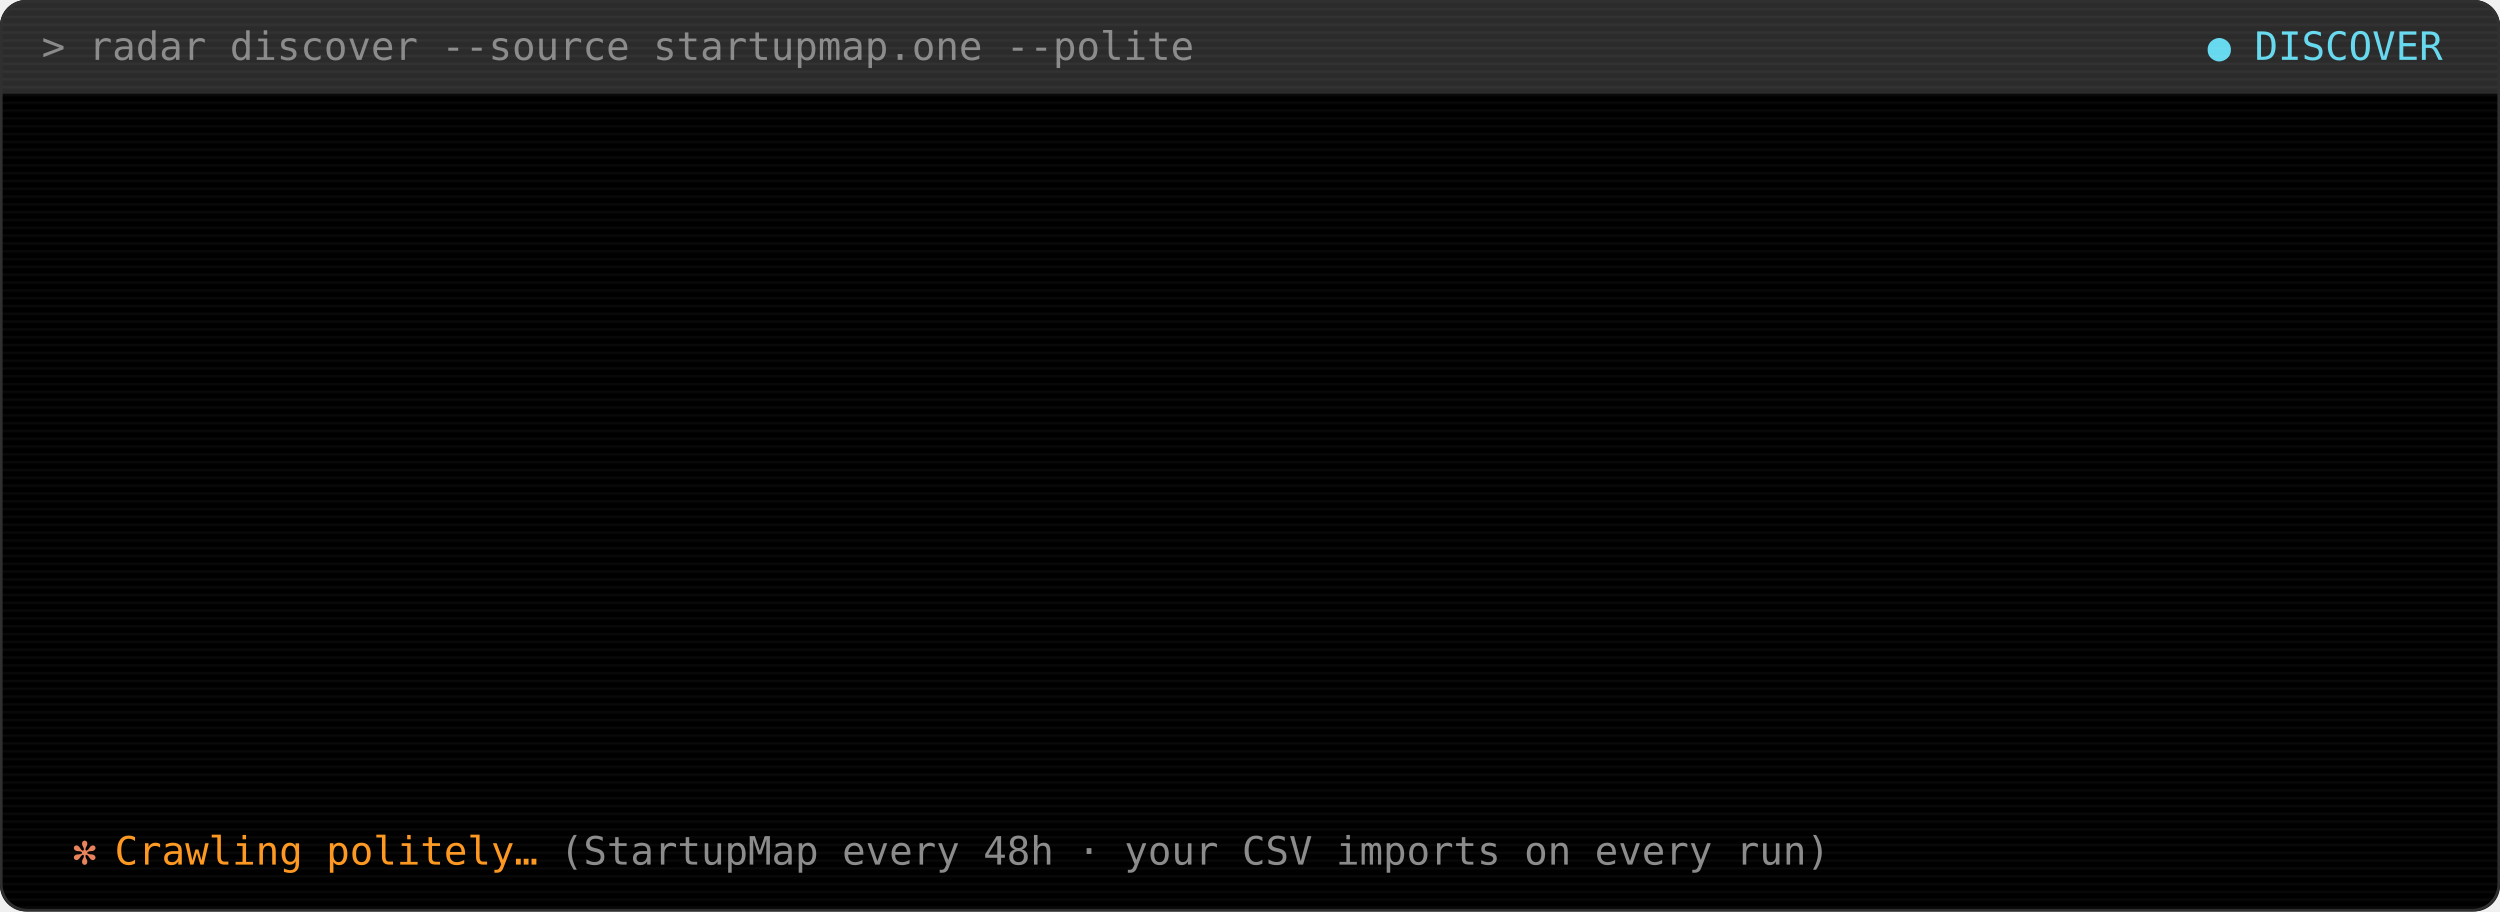
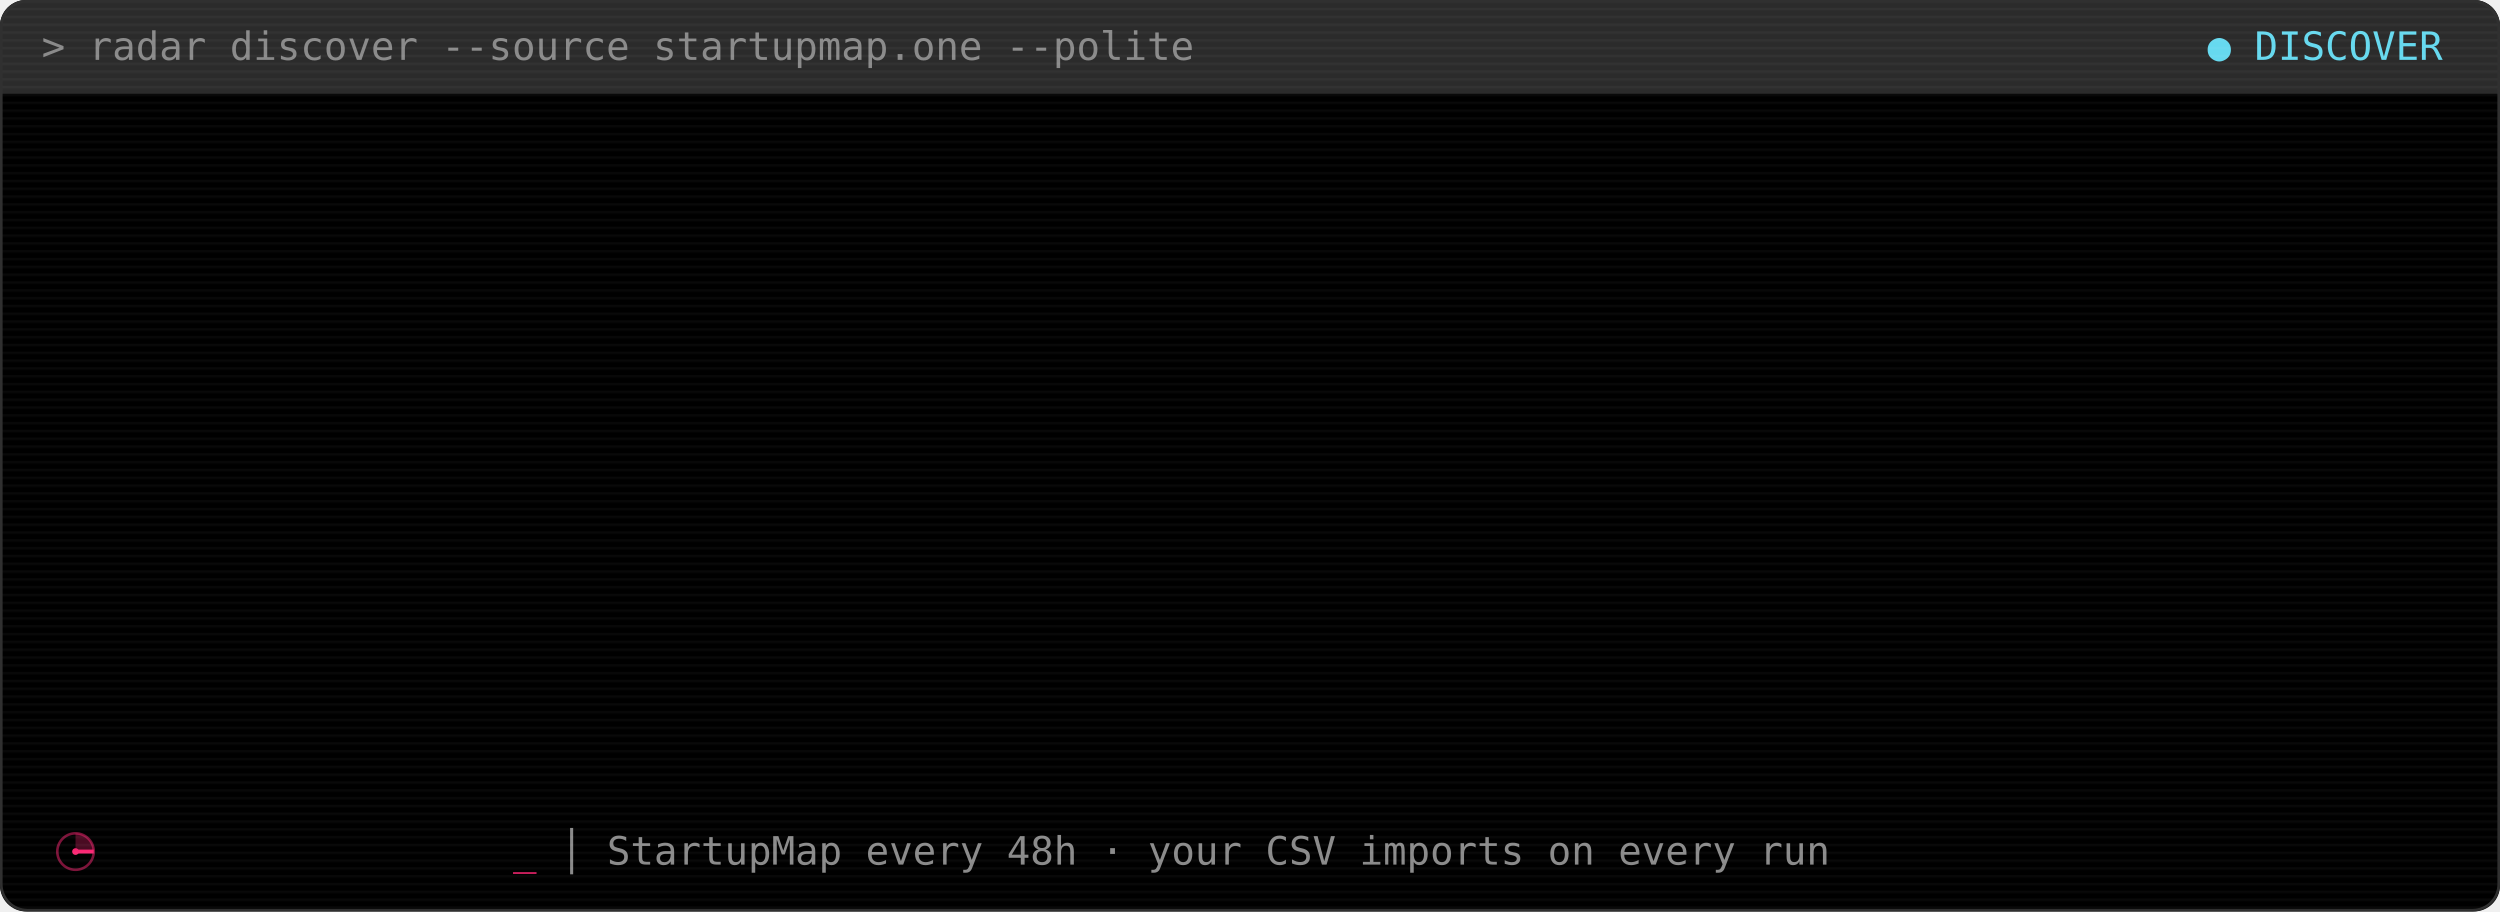
<svg xmlns="http://www.w3.org/2000/svg" width="960" height="350" viewBox="0 0 960 350" role="img" aria-labelledby="01-discover-t">
  <style>
  text { font-family: 'JetBrains Mono','Cascadia Mono',Consolas,Menlo,'DejaVu Sans Mono',monospace; font-size: 15px; }
-   .spin { transform-box: fill-box; transform-origin: center; animation: spin 2.4s linear infinite; }
  .led { animation: led 1.6s steps(2, jump-none) infinite; }
  .roll { animation: roll 0.18s steps(2) infinite; }
  .glow { filter: drop-shadow(0 0 6px rgba(0,255,65,0.55)); }
  .glitch-r { animation: gr 3.2s steps(1) infinite; }
  .glitch-c { animation: gc 3.2s steps(1) infinite; }
-   @keyframes spin { to { transform: rotate(360deg); } }
  @keyframes led { 50% { opacity: 0.25; } }
  @keyframes roll { 50% { transform: translateY(1px); } }
  @keyframes gr { 0%,88%,100% { transform: translate(0,0); } 90% { transform: translate(-4px,1px); } 94% { transform: translate(3px,-1px); } }
  @keyframes gc { 0%,88%,100% { transform: translate(0,0); } 91% { transform: translate(4px,-1px); } 95% { transform: translate(-3px,1px); } }
-   @media (prefers-reduced-motion: reduce) { .spin, .led, .roll, .glitch-r, .glitch-c { animation: none; } }
+   @media (prefers-reduced-motion: reduce) { .led, .roll, .glitch-r, .glitch-c { animation: none; } }
</style>
  <defs>
    <clipPath id="01-discover-win">
      <rect width="960" height="350" rx="10" />
    </clipPath>
    <pattern id="01-discover-scan" width="6" height="3" patternUnits="userSpaceOnUse">
      <rect width="6" height="1" fill="#ffffff" opacity="0.035" />
    </pattern>
    <clipPath id="01-discover-c0">
      <rect x="0" y="49" width="0" height="27">
        <animate attributeName="width" values="44;461" begin="0.35s" dur="0.72s" fill="freeze" />
      </rect>
    </clipPath>
    <clipPath id="01-discover-c1">
      <rect x="0" y="74" width="0" height="27">
        <animate attributeName="width" values="108;660" begin="1.39s" dur="0.96s" fill="freeze" />
      </rect>
    </clipPath>
    <clipPath id="01-discover-c2">
      <rect x="0" y="99" width="0" height="27">
        <animate attributeName="width" values="108;777" begin="2.47s" dur="1.17s" fill="freeze" />
      </rect>
    </clipPath>
    <clipPath id="01-discover-c3">
      <rect x="0" y="124" width="0" height="27">
        <animate attributeName="width" values="108;705" begin="3.76s" dur="1.04s" fill="freeze" />
      </rect>
    </clipPath>
    <clipPath id="01-discover-c4">
      <rect x="0" y="149" width="0" height="27">
        <animate attributeName="width" values="108;579" begin="4.92s" dur="0.82s" fill="freeze" />
      </rect>
    </clipPath>
    <clipPath id="01-discover-c5">
      <rect x="0" y="174" width="0" height="27">
        <animate attributeName="width" values="108;615" begin="5.85s" dur="0.88s" fill="freeze" />
      </rect>
    </clipPath>
    <clipPath id="01-discover-c6">
      <rect x="0" y="199" width="0" height="27">
        <animate attributeName="width" values="108;597" begin="6.85s" dur="0.85s" fill="freeze" />
      </rect>
    </clipPath>
    <clipPath id="01-discover-c7">
      <rect x="0" y="224" width="0" height="27">
        <animate attributeName="width" values="108;642" begin="7.82s" dur="0.93s" fill="freeze" />
      </rect>
    </clipPath>
    <clipPath id="01-discover-c8">
      <rect x="0" y="249" width="0" height="27">
        <animate attributeName="width" values="108;678" begin="8.87s" dur="0.99s" fill="freeze" />
      </rect>
    </clipPath>
    <clipPath id="01-discover-c9">
      <rect x="0" y="274" width="0" height="27">
        <animate attributeName="width" values="44;677" begin="9.98s" dur="1.10s" fill="freeze" />
+       </rect>
+     </clipPath>
+     <clipPath id="01-discover-sw">
+       <rect x="44" y="316" width="0" height="22">
+         <animate attributeName="width" values="0;153;153" keyTimes="0;0.075;1" dur="6s" begin="0.4s" repeatCount="indefinite" />
+       </rect>
+     </clipPath>
+     <clipPath id="01-discover-sn">
+       <rect x="44" y="316" width="153" height="22">
+         <animate attributeName="x" values="44;197;197" keyTimes="0;0.075;1" dur="6s" begin="0.4s" repeatCount="indefinite" />
      </rect>
    </clipPath>
  </defs>
  <g clip-path="url(#01-discover-win)">
    <rect width="960" height="350" fill="#000" />
    <rect width="960" height="36" fill="#2b2b2b" />
    <text x="16" y="23" fill="#8a8a8a" textLength="441" lengthAdjust="spacingAndGlyphs" xml:space="preserve">&gt; radar discover --source startupmap.one --polite</text>
    <text x="938" y="23" text-anchor="end" fill="#66d9ef" font-size="13">
      <tspan class="led">●</tspan> DISCOVER</text>
    <g clip-path="url(#01-discover-c0)">
      <text x="22" y="68" fill="#8a8a8a">⎿</text>
      <text x="44" y="68" fill="#f8f8f2" textLength="144" lengthAdjust="spacingAndGlyphs" xml:space="preserve">Read robots.txt </text>
      <text x="188" y="68" fill="#8a8a8a" textLength="261" lengthAdjust="spacingAndGlyphs" xml:space="preserve">(Allow: /  ·  Disallow: /api)</text>
    </g>
    <rect x="44" y="53" width="9" height="19" fill="#e8e8e8" opacity="0">
      <set attributeName="opacity" to="1" begin="0.35s" />
      <animate attributeName="x" from="44" to="451" begin="0.35s" dur="0.72s" fill="freeze" />
      <set attributeName="opacity" to="0" begin="1.07s" />
    </rect>
    <g clip-path="url(#01-discover-c1)">
      <text x="76" y="93" text-anchor="end" fill="#6e6e6e">1</text>
      <text x="108" y="93" fill="#f92672" textLength="45" lengthAdjust="spacingAndGlyphs" xml:space="preserve">GET  </text>
      <text x="153" y="93" fill="#e6db74" textLength="108" lengthAdjust="spacingAndGlyphs" xml:space="preserve">/sitemap.xml</text>
      <text x="261" y="93" fill="#8a8a8a" textLength="261" lengthAdjust="spacingAndGlyphs" xml:space="preserve">                        200  </text>
      <text x="522" y="93" fill="#ae81ff" textLength="45" lengthAdjust="spacingAndGlyphs" xml:space="preserve">4,671</text>
      <text x="567" y="93" fill="#f8f8f2" textLength="81" lengthAdjust="spacingAndGlyphs" xml:space="preserve"> startups</text>
    </g>
    <rect x="108" y="78" width="9" height="19" fill="#e8e8e8" opacity="0">
      <set attributeName="opacity" to="1" begin="1.39s" />
      <animate attributeName="x" from="108" to="650" begin="1.39s" dur="0.96s" fill="freeze" />
      <set attributeName="opacity" to="0" begin="2.35s" />
    </rect>
    <g clip-path="url(#01-discover-c2)">
      <text x="76" y="118" text-anchor="end" fill="#6e6e6e">2</text>
      <text x="108" y="118" fill="#f92672" textLength="45" lengthAdjust="spacingAndGlyphs" xml:space="preserve">GET  </text>
      <text x="153" y="118" fill="#e6db74" textLength="216" lengthAdjust="spacingAndGlyphs" xml:space="preserve">/jobs/berlin/engineering</text>
      <text x="369" y="118" fill="#8a8a8a" textLength="153" lengthAdjust="spacingAndGlyphs" xml:space="preserve">            200  </text>
      <text x="522" y="118" fill="#ae81ff" textLength="18" lengthAdjust="spacingAndGlyphs" xml:space="preserve">44</text>
      <text x="540" y="118" fill="#f8f8f2" textLength="225" lengthAdjust="spacingAndGlyphs" xml:space="preserve"> hiring now, queued first</text>
    </g>
    <rect x="108" y="103" width="9" height="19" fill="#e8e8e8" opacity="0">
      <set attributeName="opacity" to="1" begin="2.47s" />
      <animate attributeName="x" from="108" to="767" begin="2.47s" dur="1.17s" fill="freeze" />
      <set attributeName="opacity" to="0" begin="3.64s" />
    </rect>
    <g clip-path="url(#01-discover-c3)">
      <text x="76" y="143" text-anchor="end" fill="#6e6e6e">3</text>
      <text x="108" y="143" fill="#f92672" textLength="45" lengthAdjust="spacingAndGlyphs" xml:space="preserve">GET  </text>
      <text x="153" y="143" fill="#e6db74" textLength="144" lengthAdjust="spacingAndGlyphs" xml:space="preserve">/startup/pleo_dk</text>
      <text x="297" y="143" fill="#8a8a8a" textLength="225" lengthAdjust="spacingAndGlyphs" xml:space="preserve">                    200  </text>
      <text x="522" y="143" fill="#f8f8f2" textLength="171" lengthAdjust="spacingAndGlyphs" xml:space="preserve">JSON-LD + job links</text>
    </g>
    <rect x="108" y="128" width="9" height="19" fill="#e8e8e8" opacity="0">
      <set attributeName="opacity" to="1" begin="3.76s" />
      <animate attributeName="x" from="108" to="695" begin="3.76s" dur="1.04s" fill="freeze" />
      <set attributeName="opacity" to="0" begin="4.80s" />
    </rect>
    <rect x="30" y="150" width="914" height="25" fill="#003e00" opacity="0">
      <set attributeName="opacity" to="1" begin="4.92s" />
    </rect>
    <g clip-path="url(#01-discover-c4)">
      <text x="76" y="168" text-anchor="end" fill="#5fd35f">4</text>
      <text x="88" y="168" fill="#5fd35f">+</text>
      <text x="108" y="168" fill="#f8f8f2" textLength="81" lengthAdjust="spacingAndGlyphs" xml:space="preserve">pleo     </text>
      <text x="189" y="168" fill="#f8f8f2" textLength="18" lengthAdjust="spacingAndGlyphs" xml:space="preserve">→ </text>
      <rect x="206" y="152" width="92" height="21" rx="2" fill="#127a12" />
      <text x="207" y="168" fill="#a6e22e" textLength="90" lengthAdjust="spacingAndGlyphs" xml:space="preserve">ashby:pleo</text>
      <text x="297" y="168" fill="#8a8a8a" textLength="270" lengthAdjust="spacingAndGlyphs" xml:space="preserve">                   board found</text>
    </g>
    <rect x="108" y="153" width="9" height="19" fill="#e8e8e8" opacity="0">
      <set attributeName="opacity" to="1" begin="4.92s" />
      <animate attributeName="x" from="108" to="569" begin="4.92s" dur="0.82s" fill="freeze" />
      <set attributeName="opacity" to="0" begin="5.73s" />
    </rect>
    <rect x="30" y="175" width="914" height="25" fill="#003e00" opacity="0">
      <set attributeName="opacity" to="1" begin="5.85s" />
    </rect>
    <g clip-path="url(#01-discover-c5)">
      <text x="76" y="193" text-anchor="end" fill="#5fd35f">5</text>
      <text x="88" y="193" fill="#5fd35f">+</text>
      <text x="108" y="193" fill="#f8f8f2" textLength="81" lengthAdjust="spacingAndGlyphs" xml:space="preserve">helsing  </text>
      <text x="189" y="193" fill="#f8f8f2" textLength="18" lengthAdjust="spacingAndGlyphs" xml:space="preserve">→ </text>
      <rect x="206" y="177" width="164" height="21" rx="2" fill="#127a12" />
      <text x="207" y="193" fill="#a6e22e" textLength="162" lengthAdjust="spacingAndGlyphs" xml:space="preserve">greenhouse:helsing</text>
      <text x="369" y="193" fill="#8a8a8a" textLength="234" lengthAdjust="spacingAndGlyphs" xml:space="preserve">           gh_jid verified</text>
    </g>
    <rect x="108" y="178" width="9" height="19" fill="#e8e8e8" opacity="0">
      <set attributeName="opacity" to="1" begin="5.85s" />
      <animate attributeName="x" from="108" to="605" begin="5.85s" dur="0.88s" fill="freeze" />
      <set attributeName="opacity" to="0" begin="6.73s" />
    </rect>
    <rect x="30" y="200" width="914" height="25" fill="#003e00" opacity="0">
      <set attributeName="opacity" to="1" begin="6.85s" />
    </rect>
    <g clip-path="url(#01-discover-c6)">
      <text x="76" y="218" text-anchor="end" fill="#5fd35f">6</text>
      <text x="88" y="218" fill="#5fd35f">+</text>
      <text x="108" y="218" fill="#f8f8f2" textLength="81" lengthAdjust="spacingAndGlyphs" xml:space="preserve">neat     </text>
      <text x="189" y="218" fill="#f8f8f2" textLength="18" lengthAdjust="spacingAndGlyphs" xml:space="preserve">→ </text>
      <rect x="206" y="202" width="236" height="21" rx="2" fill="#127a12" />
      <text x="207" y="218" fill="#a6e22e" textLength="234" lengthAdjust="spacingAndGlyphs" xml:space="preserve">teamtailor:careers.neat.no</text>
      <text x="441" y="218" fill="#8a8a8a" textLength="144" lengthAdjust="spacingAndGlyphs" xml:space="preserve">   /jobs.json ok</text>
    </g>
    <rect x="108" y="203" width="9" height="19" fill="#e8e8e8" opacity="0">
      <set attributeName="opacity" to="1" begin="6.85s" />
      <animate attributeName="x" from="108" to="587" begin="6.85s" dur="0.85s" fill="freeze" />
      <set attributeName="opacity" to="0" begin="7.70s" />
    </rect>
    <rect x="30" y="225" width="914" height="25" fill="#500000" opacity="0">
      <set attributeName="opacity" to="1" begin="7.82s" />
    </rect>
    <g clip-path="url(#01-discover-c7)">
      <text x="76" y="243" text-anchor="end" fill="#ff6b6b">7</text>
      <text x="88" y="243" fill="#ff6b6b">−</text>
      <text x="108" y="243" fill="#f8f8f2" textLength="81" lengthAdjust="spacingAndGlyphs" xml:space="preserve">011h     </text>
      <text x="189" y="243" fill="#f8f8f2" textLength="18" lengthAdjust="spacingAndGlyphs" xml:space="preserve">→ </text>
      <rect x="206" y="227" width="119" height="21" rx="2" fill="#9c1616" />
      <text x="207" y="243" fill="#ff6b6b" textLength="117" lengthAdjust="spacingAndGlyphs" xml:space="preserve">no open roles</text>
      <text x="324" y="243" fill="#8a8a8a" textLength="306" lengthAdjust="spacingAndGlyphs" xml:space="preserve">                recheck in 60 days</text>
    </g>
    <rect x="108" y="228" width="9" height="19" fill="#e8e8e8" opacity="0">
      <set attributeName="opacity" to="1" begin="7.82s" />
      <animate attributeName="x" from="108" to="632" begin="7.82s" dur="0.93s" fill="freeze" />
      <set attributeName="opacity" to="0" begin="8.75s" />
    </rect>
    <rect x="30" y="250" width="914" height="25" fill="#500000" opacity="0">
      <set attributeName="opacity" to="1" begin="8.87s" />
    </rect>
    <g clip-path="url(#01-discover-c8)">
      <text x="76" y="268" text-anchor="end" fill="#ff6b6b">8</text>
      <text x="88" y="268" fill="#ff6b6b">−</text>
      <text x="108" y="268" fill="#f92672" textLength="45" lengthAdjust="spacingAndGlyphs" xml:space="preserve">GET  </text>
      <rect x="152" y="252" width="119" height="21" rx="2" fill="#9c1616" />
      <text x="153" y="268" fill="#ff6b6b" textLength="117" lengthAdjust="spacingAndGlyphs" xml:space="preserve">/api/startups</text>
      <text x="270" y="268" fill="#8a8a8a" textLength="396" lengthAdjust="spacingAndGlyphs" xml:space="preserve">   never requested: disallowed by robots.txt</text>
    </g>
    <rect x="108" y="253" width="9" height="19" fill="#e8e8e8" opacity="0">
      <set attributeName="opacity" to="1" begin="8.87s" />
      <animate attributeName="x" from="108" to="668" begin="8.87s" dur="0.99s" fill="freeze" />
      <set attributeName="opacity" to="0" begin="9.86s" />
    </rect>
    <g clip-path="url(#01-discover-c9)">
      <text x="22" y="293" fill="#8a8a8a">⎿</text>
      <text x="44" y="293" fill="#f8f8f2" textLength="45" lengthAdjust="spacingAndGlyphs" xml:space="preserve">DONE </text>
      <text x="89" y="293" fill="#8a8a8a" textLength="576" lengthAdjust="spacingAndGlyphs" xml:space="preserve">(+3 companies tracked · next sync in 48h · pause on 429/403/503)</text>
    </g>
    <rect x="44" y="278" width="9" height="19" fill="#e8e8e8" opacity="0">
      <set attributeName="opacity" to="1" begin="9.98s" />
      <animate attributeName="x" from="44" to="667" begin="9.98s" dur="1.10s" fill="freeze" />
      <animate attributeName="opacity" values="1;0" dur="1s" begin="11.09s" repeatCount="indefinite" calcMode="discrete" />
    </rect>
    <g>
-       <text x="28" y="332" fill="#e8825a" class="spin">✻</text>
-       <text x="44" y="332" fill="#fd971f" textLength="162" lengthAdjust="spacingAndGlyphs" xml:space="preserve">Crawling politely…</text>
-       <text x="215" y="332" fill="#8a8a8a" textLength="486" lengthAdjust="spacingAndGlyphs" xml:space="preserve">(StartupMap every 48h · your CSV imports on every run)</text>
+       <circle cx="29" cy="327" r="7" fill="none" stroke="#f92672" stroke-opacity="0.5" />
+       <g transform="translate(29 327)">
+         <g>
+           <animateTransform attributeName="transform" type="rotate" from="0" to="360" dur="1.4s" repeatCount="indefinite" />
+           <path d="M0 0V-7A7 7 0 0 1 7 0Z" fill="#f92672" opacity="0.3" />
+           <path d="M0 0H7" stroke="#f92672" stroke-width="1.5" />
+         </g>
+         <circle r="1.3" fill="#f92672" />
+       </g>
+       <g clip-path="url(#01-discover-sw)" style="filter:drop-shadow(0 0 5px #f9267288)">
+         <text x="44" y="332" fill="#f92672" textLength="153" lengthAdjust="spacingAndGlyphs" xml:space="preserve">Crawling politely</text>
+       </g>
+       <g clip-path="url(#01-discover-sn)">
+         <text x="44" y="332" fill="#f92672" opacity="0" textLength="153" lengthAdjust="spacingAndGlyphs" xml:space="preserve">
+           <animate attributeName="opacity" values="0.5;0;0" dur="0.18s" repeatCount="indefinite" calcMode="discrete" />$^$#]*%| $^C&gt;=|*/</text>
+         <text x="44" y="332" fill="#f92672" opacity="0" textLength="153" lengthAdjust="spacingAndGlyphs" xml:space="preserve">
+           <animate attributeName="opacity" values="0;0.5;0" dur="0.18s" repeatCount="indefinite" calcMode="discrete" />=&lt;B?$B|! E[F}[$&lt;/</text>
+         <text x="44" y="332" fill="#f92672" opacity="0" textLength="153" lengthAdjust="spacingAndGlyphs" xml:space="preserve">
+           <animate attributeName="opacity" values="0;0;0.5" dur="0.18s" repeatCount="indefinite" calcMode="discrete" />&lt;][^||+0 E!0*%&gt;%$</text>
+       </g>
+       <text x="197" y="332" fill="#f92672">
+         <animate attributeName="opacity" values="1;0" dur="1s" repeatCount="indefinite" calcMode="discrete" />_</text>
+       <text x="215" y="332" fill="#8a8a8a" textLength="486" lengthAdjust="spacingAndGlyphs" xml:space="preserve">│ StartupMap every 48h · your CSV imports on every run</text>
    </g>
    <rect width="960" height="350" fill="url(#01-discover-scan)" class="roll" />
  </g>
  <rect x="0.5" y="0.5" width="959" height="349" rx="10" fill="none" stroke="#303030" />
</svg>
